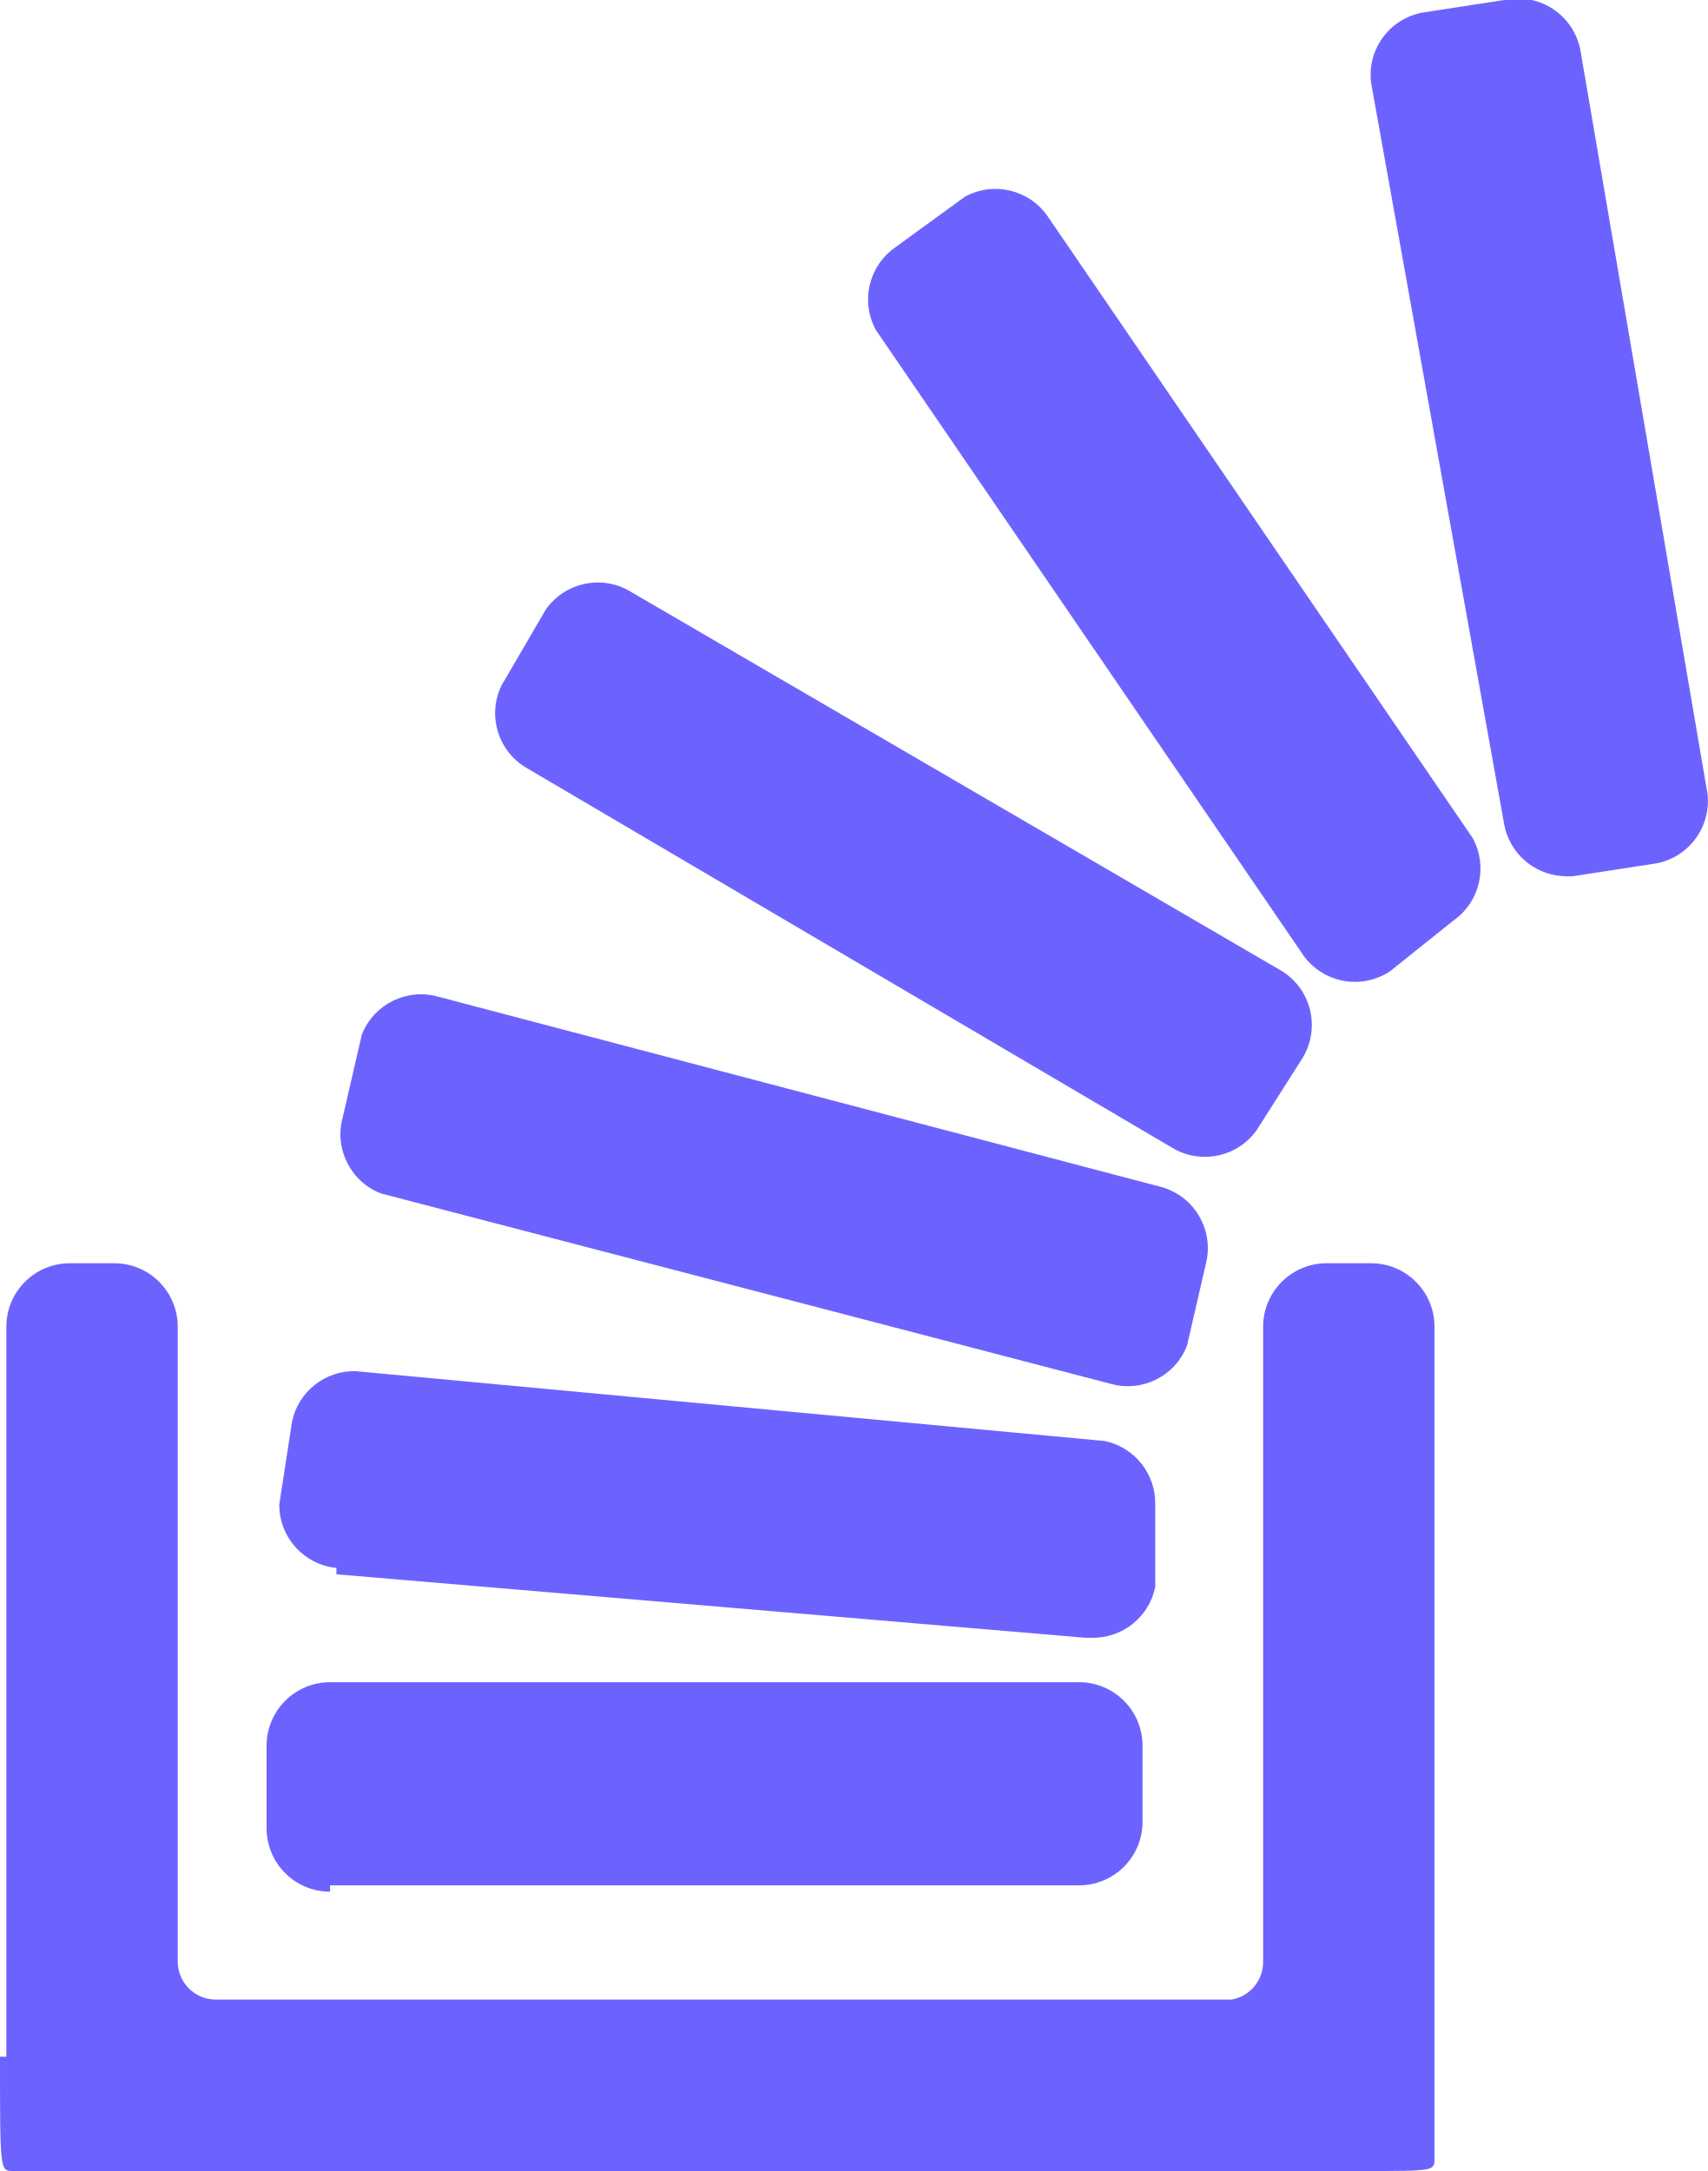
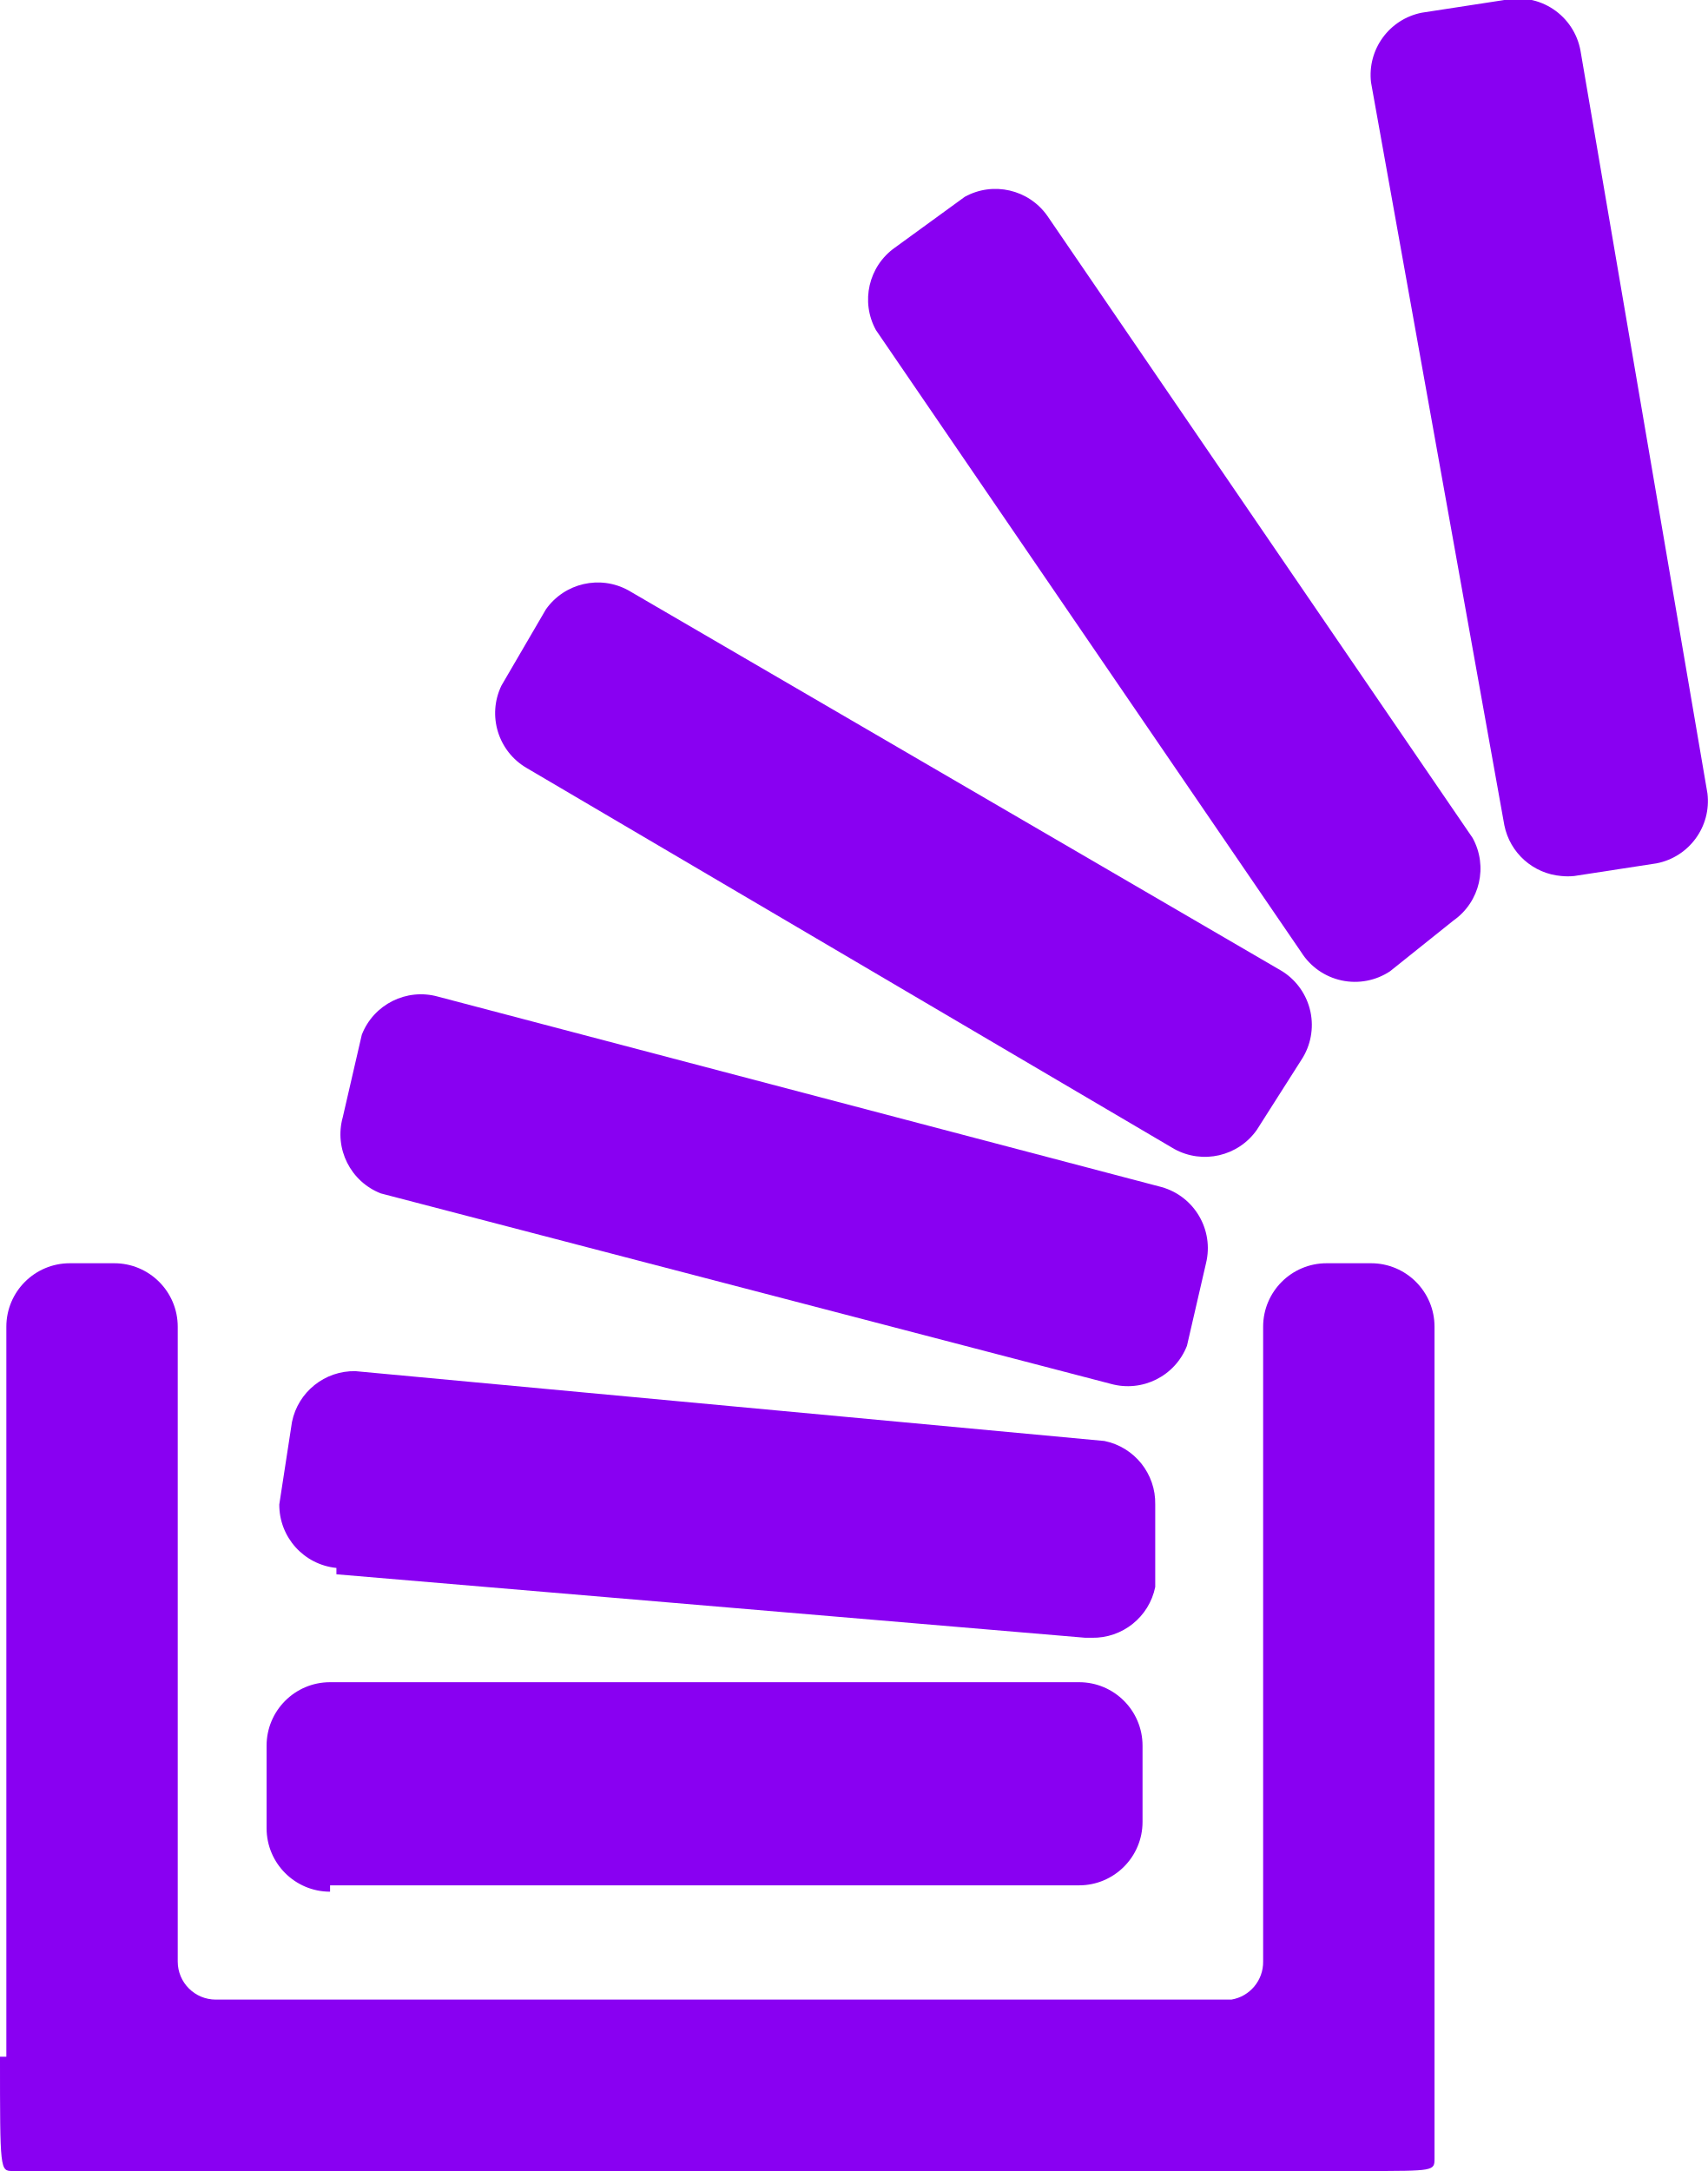
<svg xmlns="http://www.w3.org/2000/svg" viewBox="0 0 26.9 34.2">
  <defs>
-     <style>.cls-1{fill:#6c63ff}</style>
+     <style>.cls-1{fill:#8900f2}</style>
  </defs>
  <g id="overflowing-stacked-papers-tray">
    <g id="Group_18" data-name="Group 18">
      <path id="Path_292" d="M126.5 426.2h11.8a1 1 0 0 0 1-1V424a1 1 0 0 0-1-1h-11.8a1 1 0 0 0-1 1v1.3a1 1 0 0 0 1 1z" class="cls-1" data-name="Path 292" transform="translate(-121.3 -396.5)" />
      <path id="Path_293" d="M58.5 330.5c0 1.8 0 1.8.2 1.8H80c1.1 0 1.1 0 1.1-.2V319a1 1 0 0 0-1-1h-.7a1 1 0 0 0-1 1V329a.6.6 0 0 1-.5.6h-16a.6.6 0 0 1-.6-.6V319a1 1 0 0 0-1-1h-.7a1 1 0 0 0-1 1v11.5z" class="cls-1" data-name="Path 293" transform="translate(-58.5 -298.1)" />
      <path id="Path_294" d="M129.3 349l11.8 1h.1a1 1 0 0 0 1-.8v-1.3a1 1 0 0 0-.8-1l-11.8-1.1a1 1 0 0 0-1 .8l-.2 1.3a1 1 0 0 0 .9 1z" class="cls-1" data-name="Path 294" transform="translate(-124 -324.2)" />
      <path id="Path_295" d="M407 13a1 1 0 0 0 .9.8 1 1 0 0 0 .2 0l1.3-.2a1 1 0 0 0 .8-1.1l-2-11.7A1 1 0 0 0 407 0l-1.3.2a1 1 0 0 0-.8 1.1z" class="cls-1" data-name="Path 295" transform="translate(-383.3)" />
      <path id="Path_296" d="M183.3 150.6l10.2 6a1 1 0 0 0 1.3-.3l.7-1.1a1 1 0 0 0-.3-1.4l-10.3-6a1 1 0 0 0-1.3.3l-.7 1.2a1 1 0 0 0 .4 1.3z" class="cls-1" data-name="Path 296" transform="translate(-175 -138.5)" />
      <path id="Path_297" d="M284.5 59.6a1 1 0 0 0 1.4.3l1-.8a1 1 0 0 0 .3-1.3l-6.7-9.8a1 1 0 0 0-1.3-.3l-1.1.8a1 1 0 0 0-.3 1.3z" class="cls-1" data-name="Path 297" transform="translate(-264 -44.6)" />
      <path id="Path_298" d="M143.8 254.8l11.5 3a1 1 0 0 0 1.2-.6l.3-1.3a1 1 0 0 0-.7-1.2l-11.4-3a1 1 0 0 0-1.2.6l-.3 1.3a1 1 0 0 0 .6 1.2z" class="cls-1" data-name="Path 298" transform="translate(-137.8 -236)" />
    </g>
  </g>
</svg>
